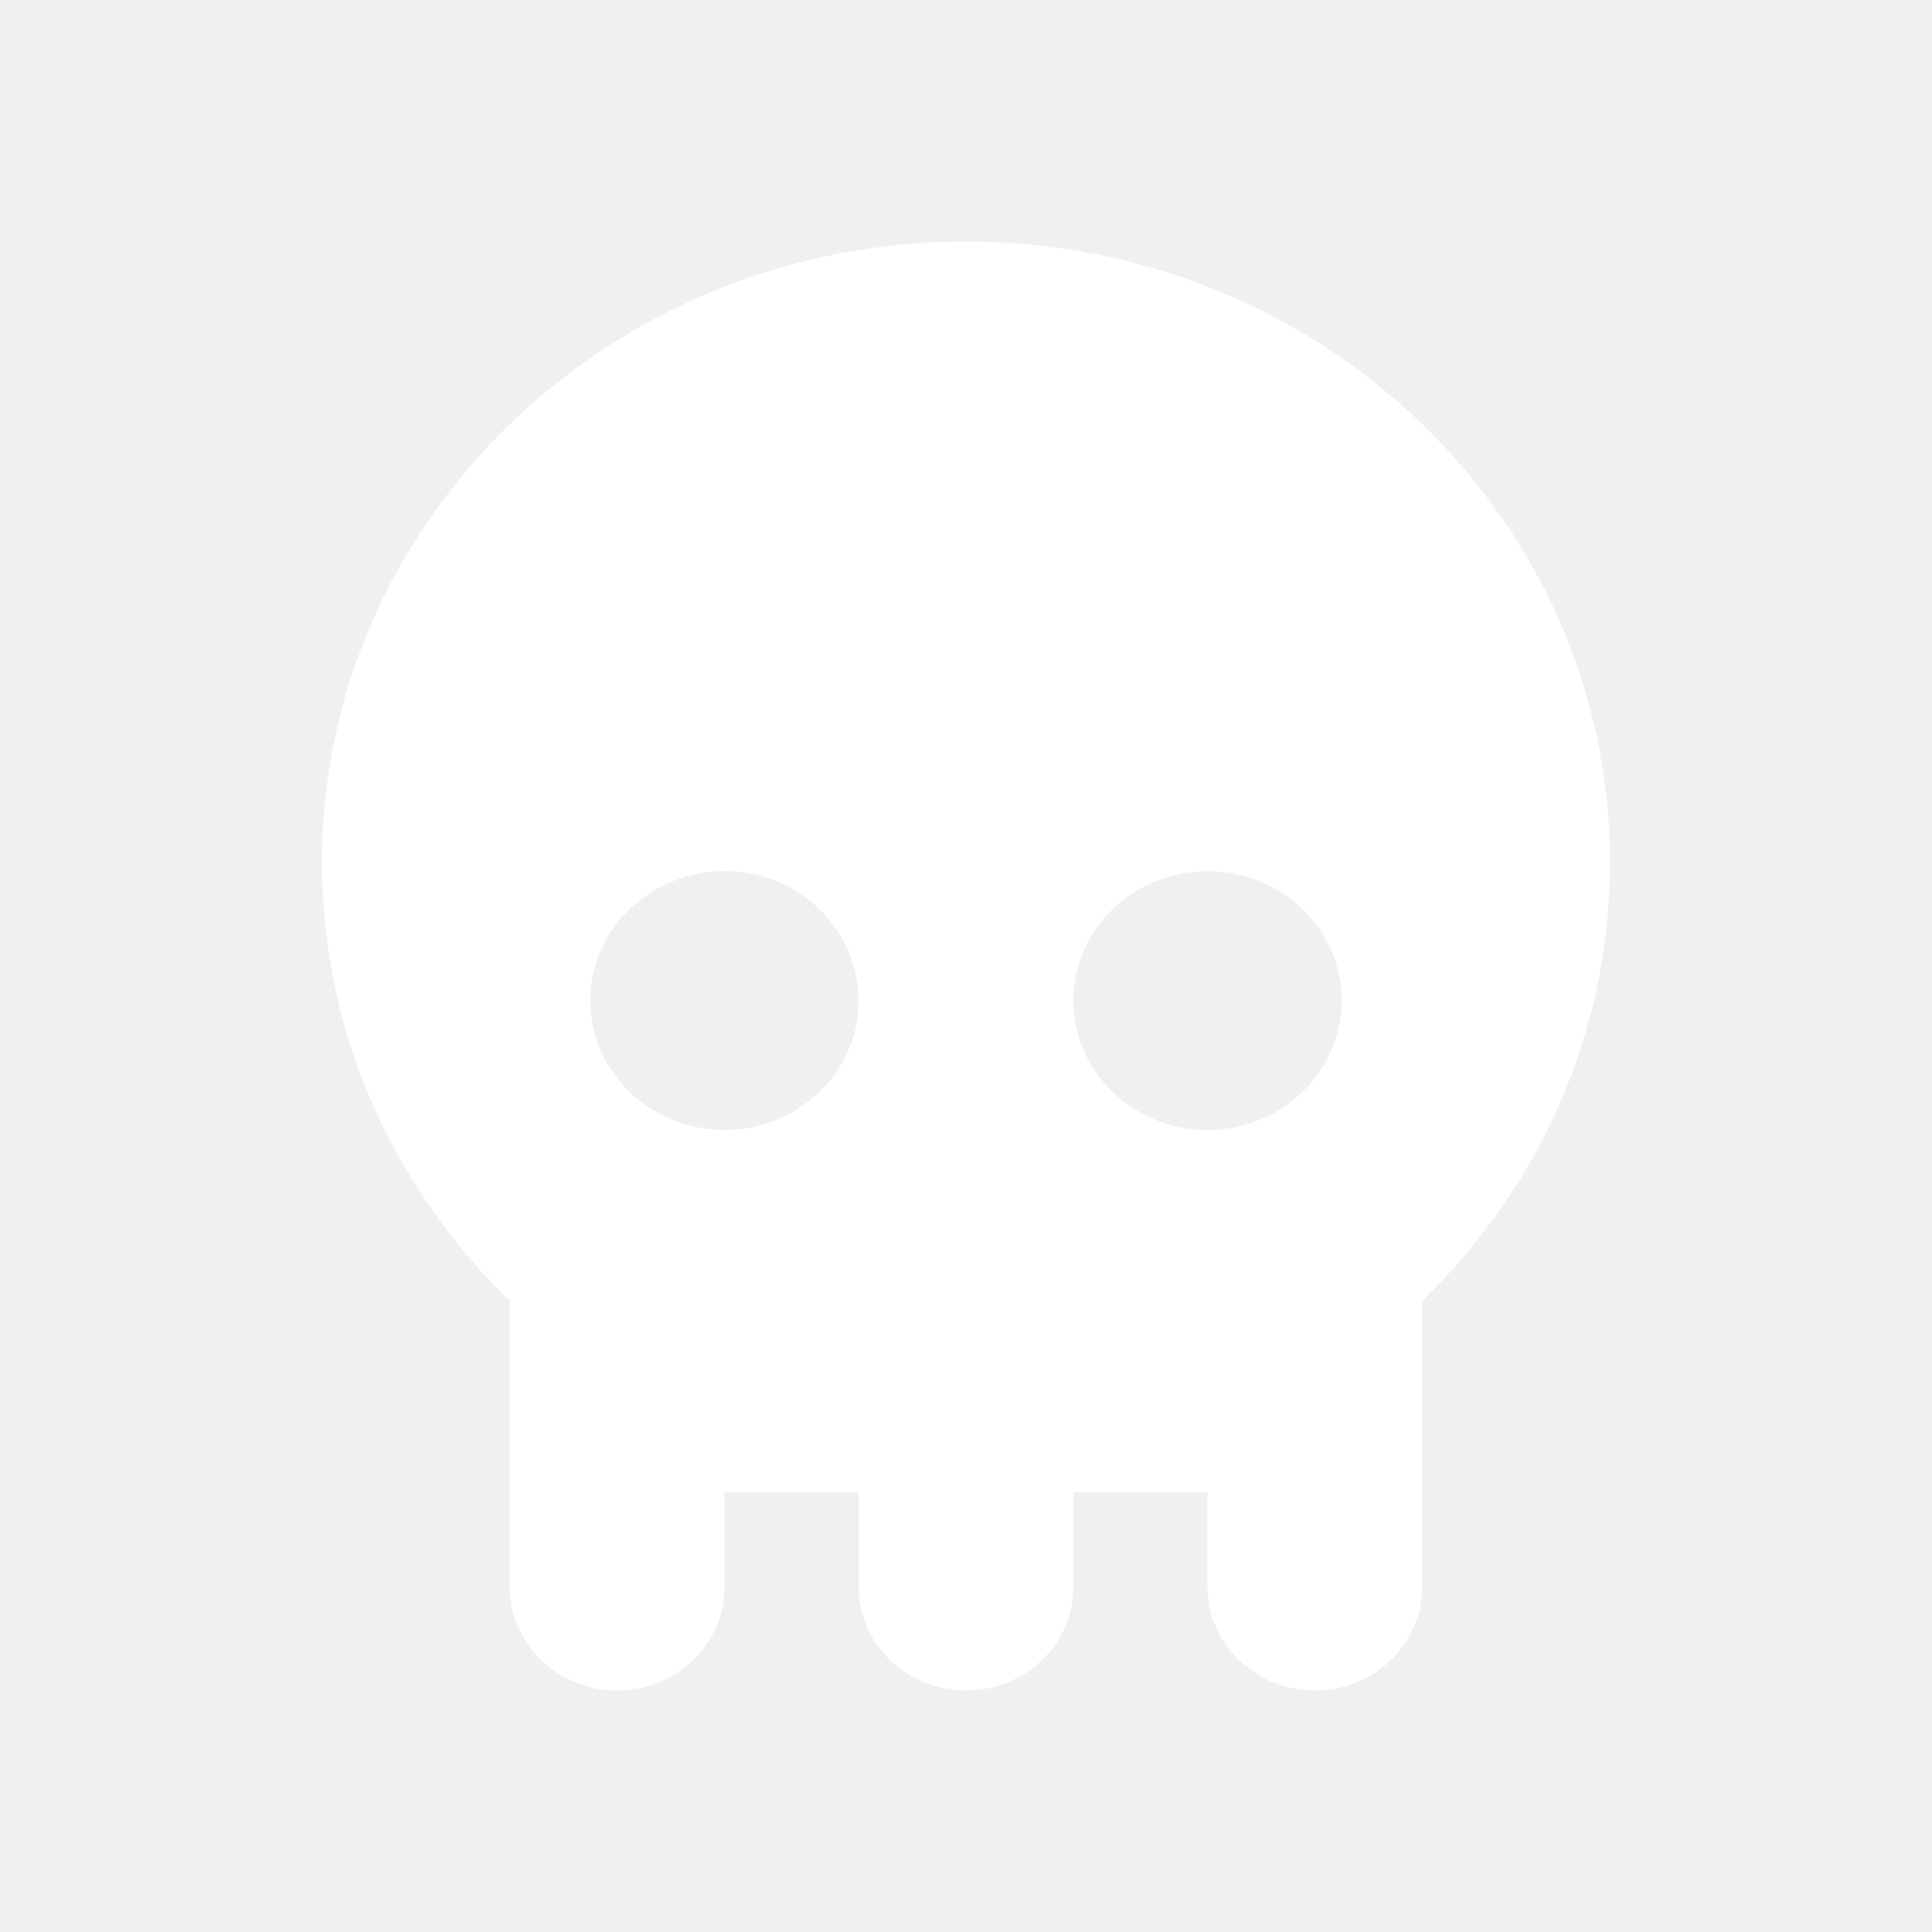
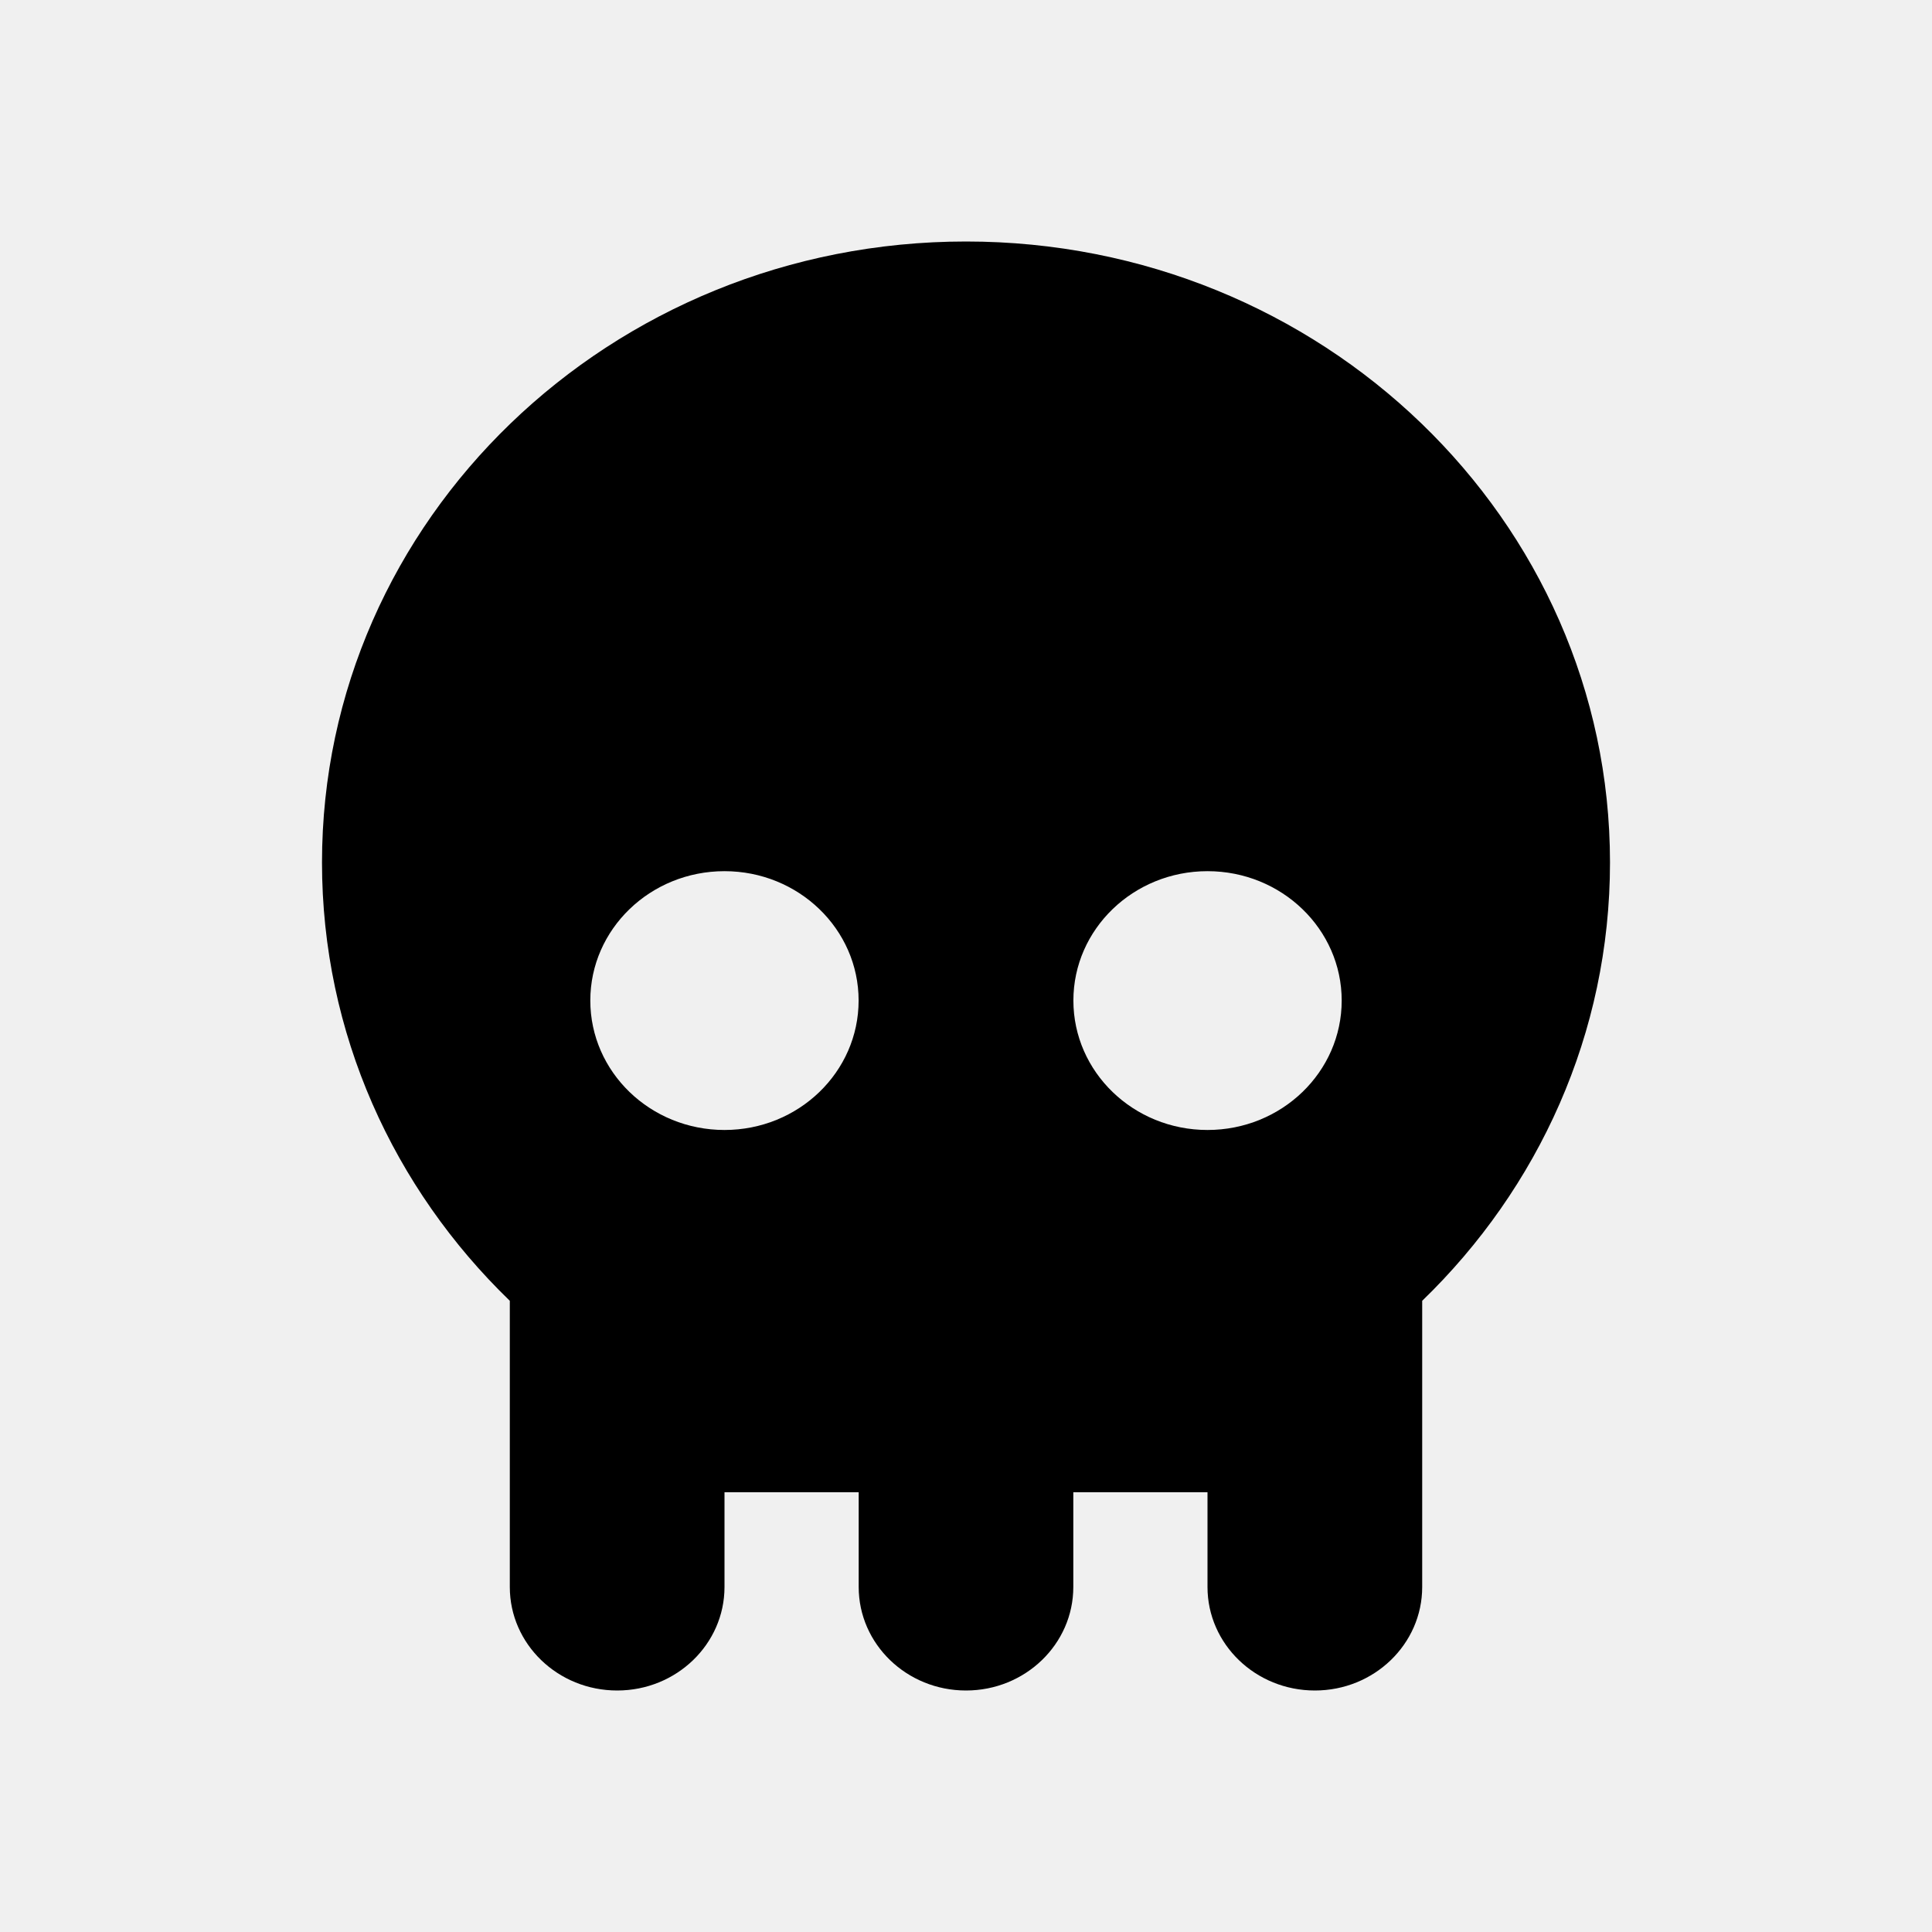
- <svg xmlns="http://www.w3.org/2000/svg" width="100%" height="100%" viewBox="0 0 24 24" fill="none">
-   <path fill-rule="evenodd" clip-rule="evenodd" d="M17.667 16.159C19.109 14.764 20 12.84 20 10.714C20 6.454 16.418 3 12 3C7.582 3 4 6.454 4 10.714C4 12.84 4.891 14.764 6.333 16.159V19.714C6.333 20.424 6.93 21 7.667 21C8.403 21 9 20.424 9 19.714V18.537H10.667V19.714C10.667 20.424 11.264 21 12 21C12.736 21 13.333 20.424 13.333 19.714V18.537H15V19.714C15 20.424 15.597 21 16.334 21C17.07 21 17.667 20.424 17.667 19.714V16.159ZM9 14.037C9.92 14.037 10.666 13.317 10.666 12.429C10.666 11.542 9.92 10.822 9 10.822C8.079 10.822 7.333 11.542 7.333 12.429C7.333 13.317 8.079 14.037 9 14.037ZM16.667 12.429C16.667 13.317 15.921 14.037 15 14.037C14.08 14.037 13.334 13.317 13.334 12.429C13.334 11.542 14.08 10.822 15 10.822C15.921 10.822 16.667 11.542 16.667 12.429Z" fill="white" />
+ <svg xmlns="http://www.w3.org/2000/svg" width="100%" height="100%" viewBox="0 0 24 24" fill="currentColor">
+   <path fill-rule="evenodd" clip-rule="evenodd" d="M17.667 16.159C19.109 14.764 20 12.84 20 10.714C20 6.454 16.418 3 12 3C7.582 3 4 6.454 4 10.714C4 12.84 4.891 14.764 6.333 16.159V19.714C6.333 20.424 6.93 21 7.667 21C8.403 21 9 20.424 9 19.714V18.537H10.667V19.714C10.667 20.424 11.264 21 12 21C12.736 21 13.333 20.424 13.333 19.714V18.537H15V19.714C15 20.424 15.597 21 16.334 21C17.07 21 17.667 20.424 17.667 19.714V16.159ZM9 14.037C9.92 14.037 10.666 13.317 10.666 12.429C10.666 11.542 9.92 10.822 9 10.822C8.079 10.822 7.333 11.542 7.333 12.429C7.333 13.317 8.079 14.037 9 14.037ZM16.667 12.429C16.667 13.317 15.921 14.037 15 14.037C14.08 14.037 13.334 13.317 13.334 12.429C13.334 11.542 14.08 10.822 15 10.822C15.921 10.822 16.667 11.542 16.667 12.429Z" />
</svg>
